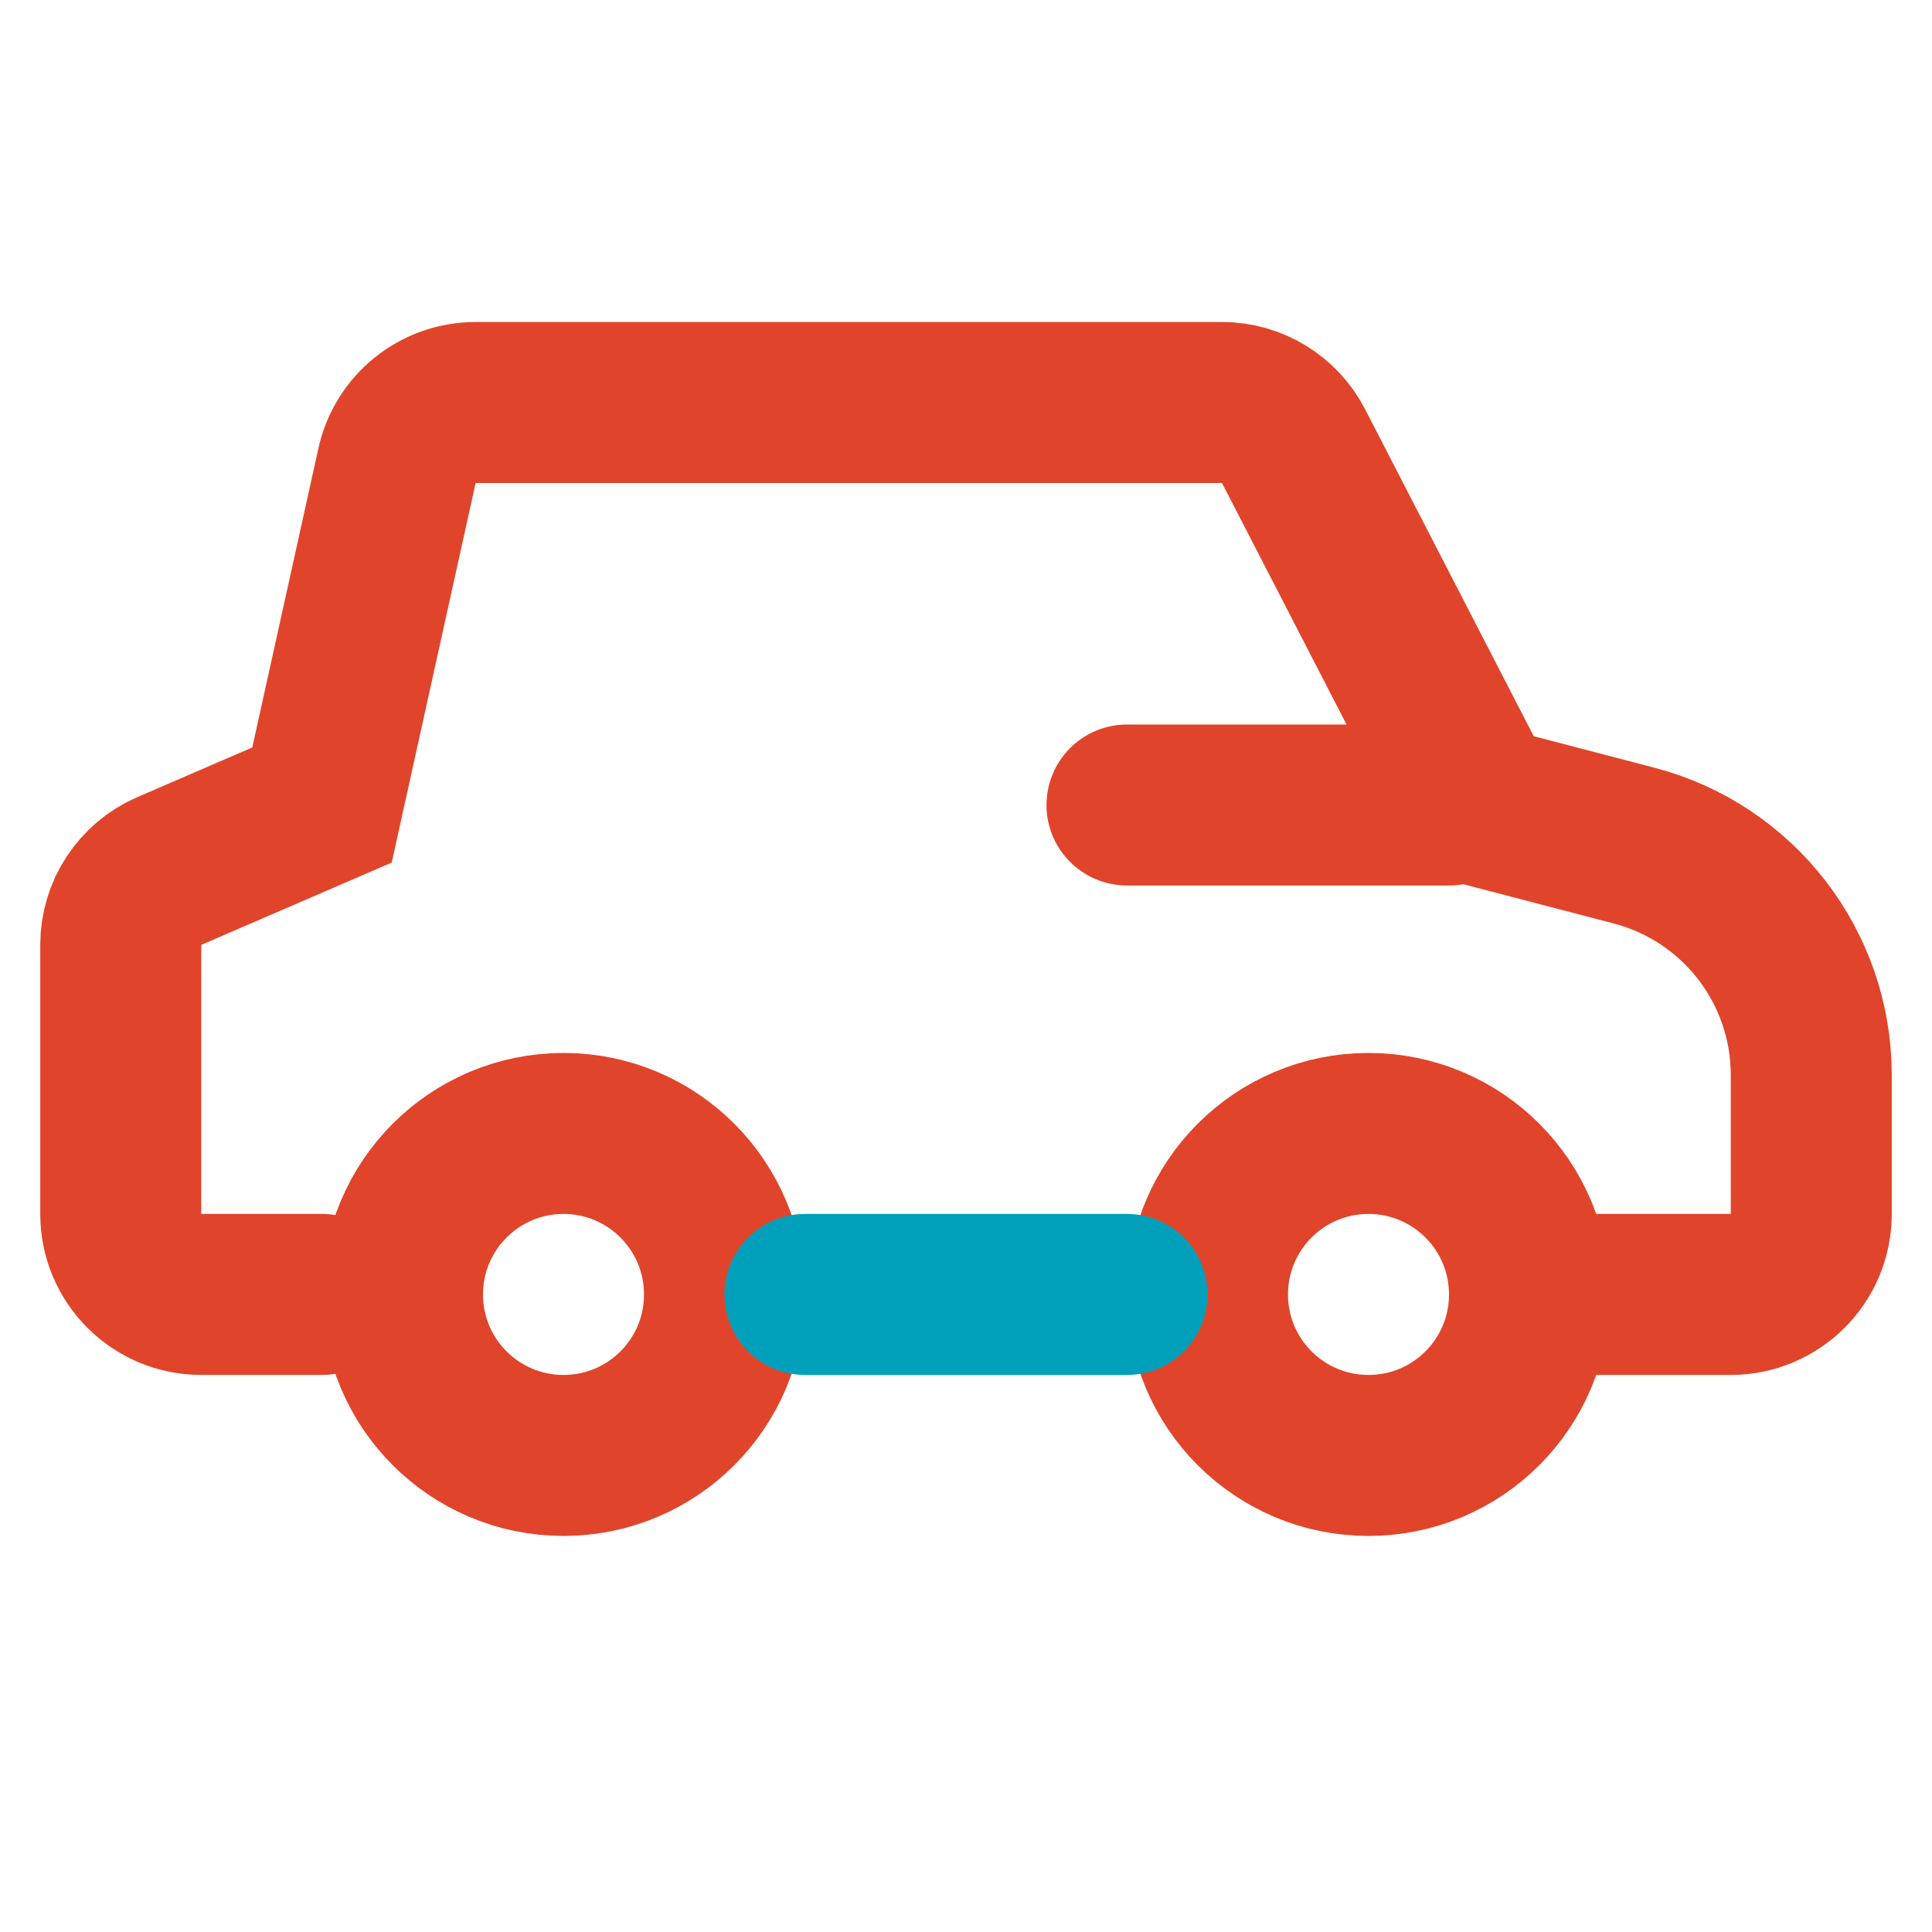
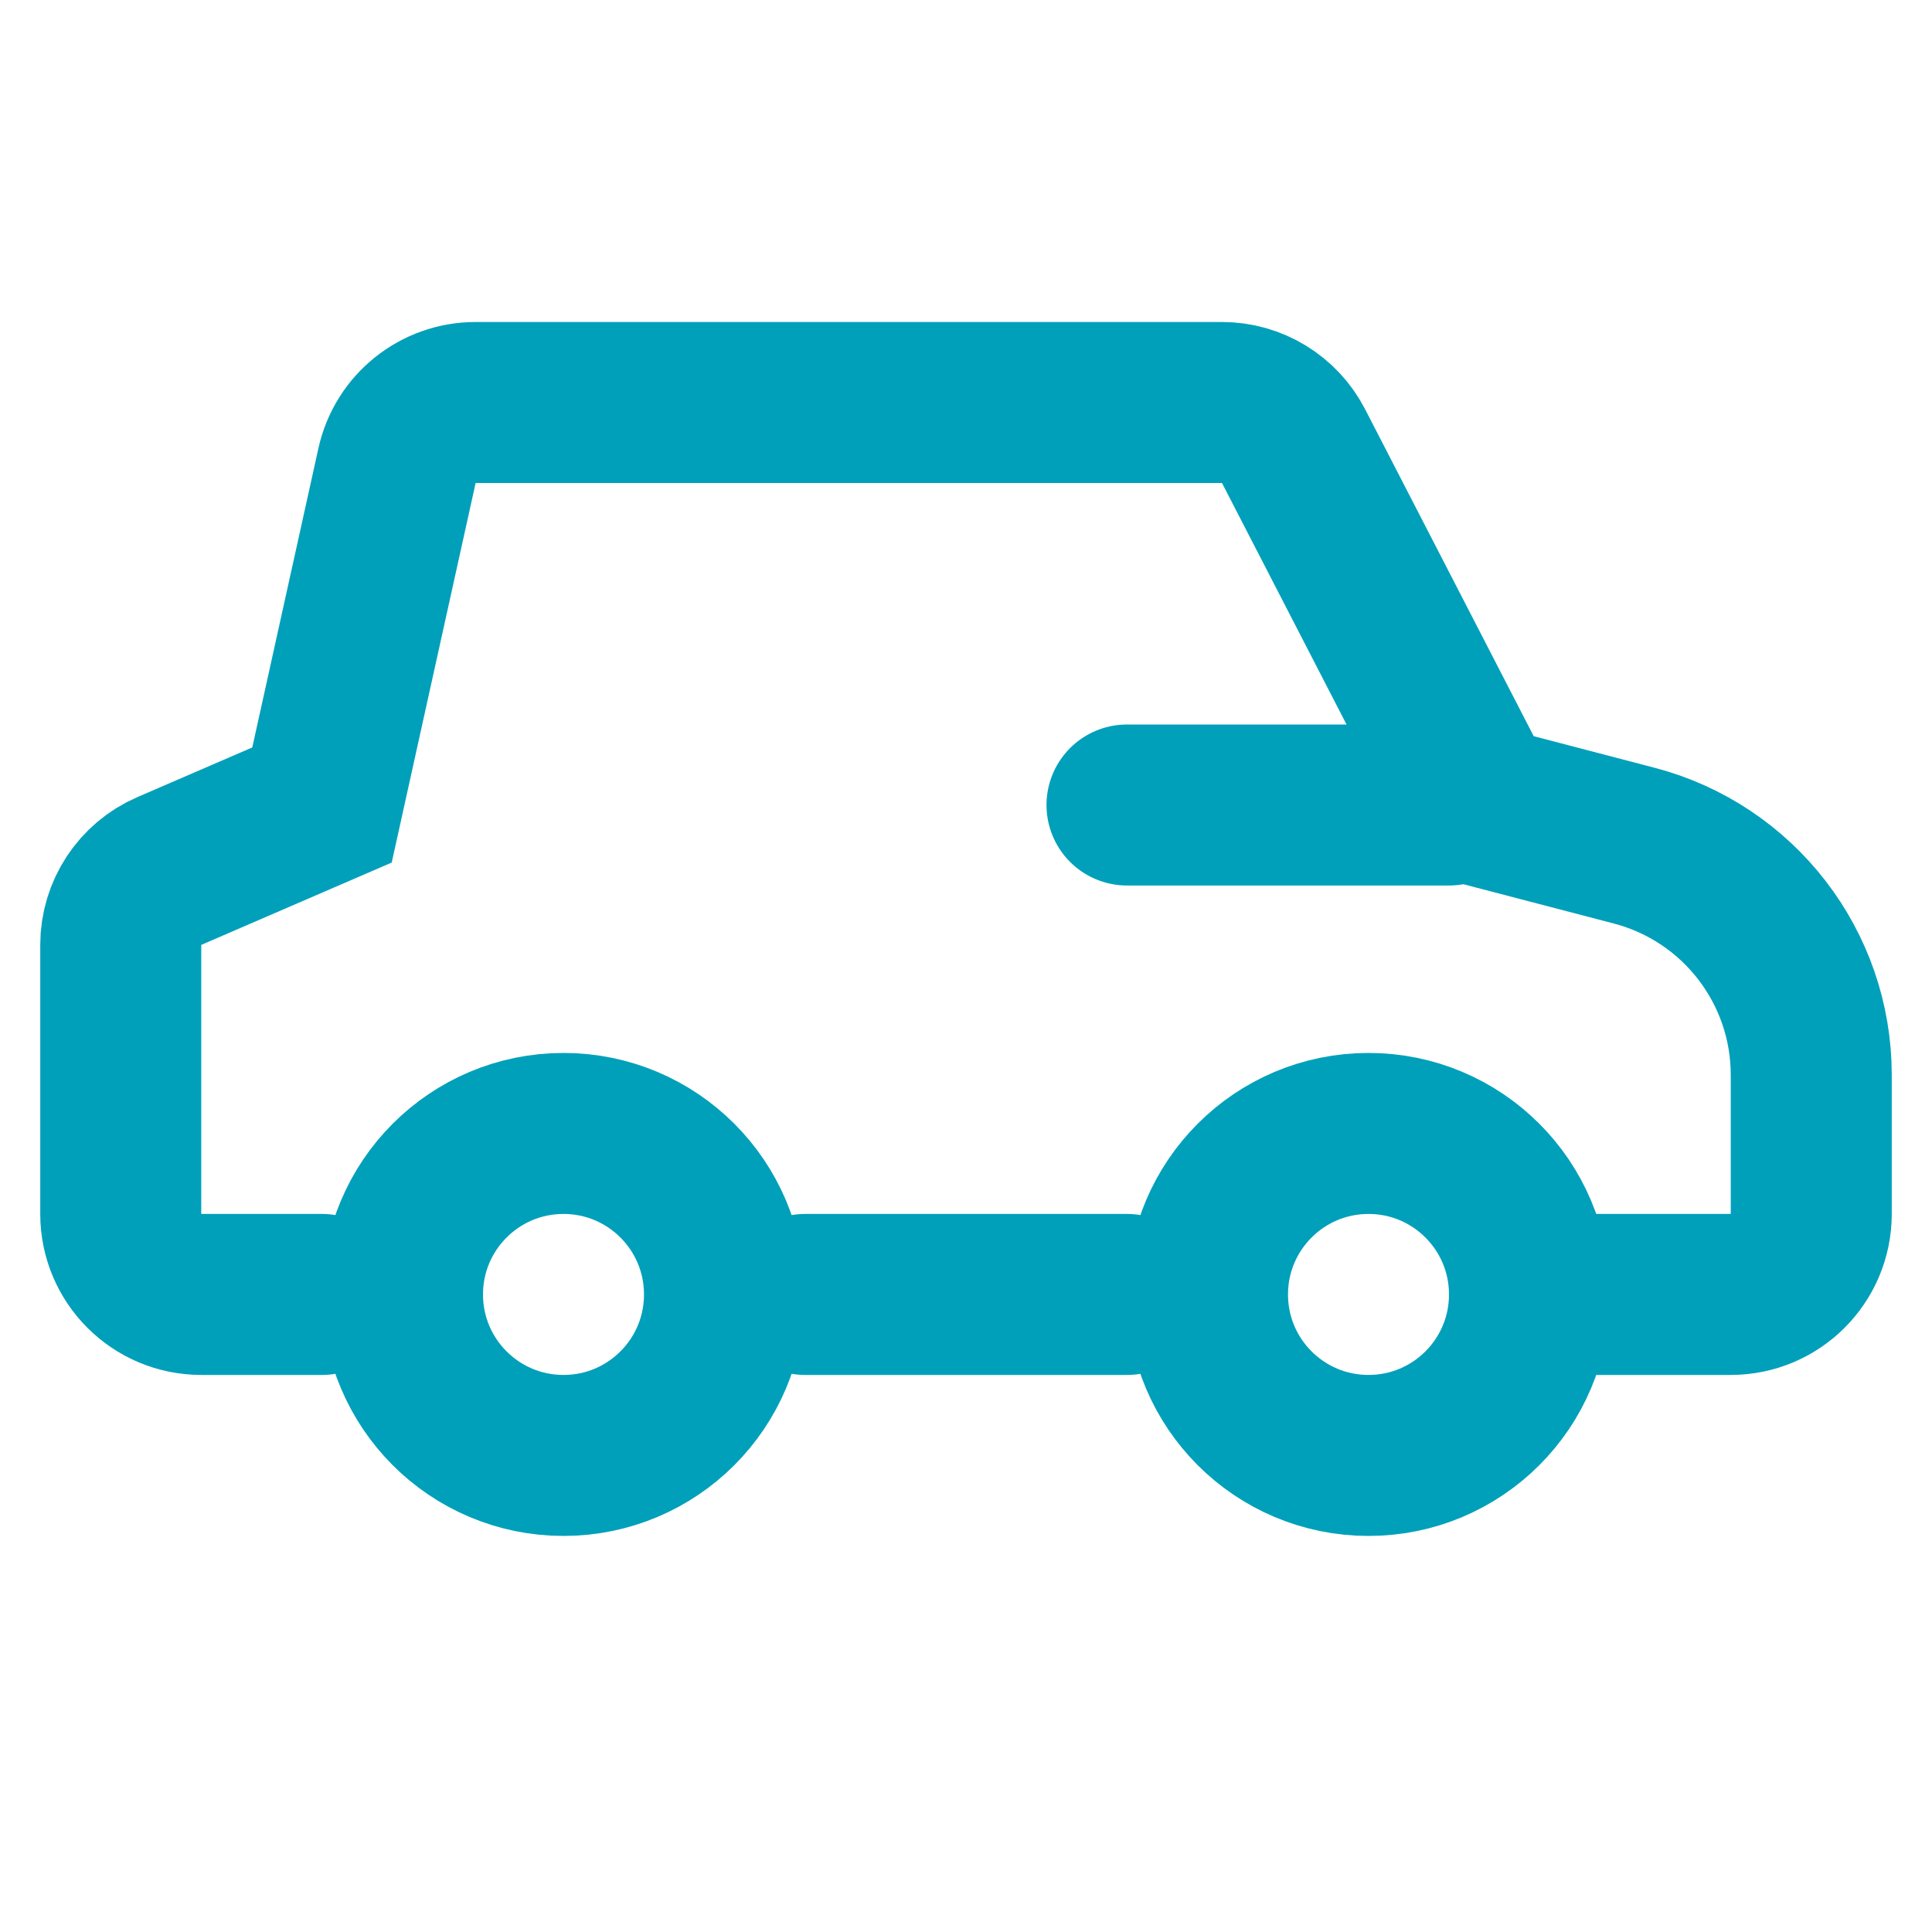
<svg xmlns="http://www.w3.org/2000/svg" width="24" height="24" viewBox="0 0 24 24" fill="none">
-   <path d="M7 18.08C8.105 18.08 9 17.185 9 16.08C9 14.976 8.105 14.08 7 14.08C5.895 14.08 5 14.976 5 16.08C5 17.185 5.895 18.08 7 18.08Z" stroke="#E0452B" stroke-width="2" stroke-linecap="round" stroke-linejoin="round" />
-   <path d="M17 18.08C18.105 18.08 19 17.185 19 16.08C19 14.976 18.105 14.08 17 14.08C15.895 14.08 15 14.976 15 16.08C15 17.185 15.895 18.08 17 18.08Z" stroke="#E0452B" stroke-width="2" stroke-linecap="round" stroke-linejoin="round" />
+   <path d="M7 18.08C8.105 18.08 9 17.185 9 16.08C9 14.976 8.105 14.08 7 14.08C5.895 14.08 5 14.976 5 16.08C5 17.185 5.895 18.08 7 18.08Z" stroke="#00A0BA" stroke-width="2" stroke-linecap="round" stroke-linejoin="round" />
+   <path d="M17 18.08C18.105 18.08 19 17.185 19 16.08C19 14.976 18.105 14.08 17 14.08C15.895 14.08 15 14.976 15 16.08C15 17.185 15.895 18.08 17 18.08Z" stroke="#00A0BA" stroke-width="2" stroke-linecap="round" stroke-linejoin="round" />
  <line x1="10" y1="16.08" x2="14" y2="16.08" stroke="#00A0BA" stroke-width="2" stroke-linecap="round" />
-   <line x1="14" y1="10" x2="18" y2="10" stroke="#E0452B" stroke-width="2" stroke-linecap="round" />
-   <path d="M4 16.08H2.5C1.948 16.08 1.5 15.633 1.5 15.08V11.738C1.5 11.339 1.737 10.978 2.103 10.82L4 10L4.932 5.784C5.033 5.326 5.439 5 5.908 5H15.18C15.554 5 15.897 5.209 16.069 5.542L18.368 10L20.301 10.505C21.596 10.844 22.5 12.014 22.5 13.353V15.08C22.5 15.633 22.052 16.08 21.5 16.08H19" stroke="#E0452B" stroke-width="2" stroke-linecap="round" />
+   <line x1="14" y1="10" x2="18" y2="10" stroke="#00A0BA" stroke-width="2" stroke-linecap="round" />
+   <path d="M4 16.08H2.5C1.948 16.08 1.5 15.633 1.5 15.08V11.738C1.5 11.339 1.737 10.978 2.103 10.82L4 10L4.932 5.784C5.033 5.326 5.439 5 5.908 5H15.18C15.554 5 15.897 5.209 16.069 5.542L18.368 10L20.301 10.505C21.596 10.844 22.5 12.014 22.5 13.353V15.08C22.5 15.633 22.052 16.08 21.5 16.08H19" stroke="#00A0BA" stroke-width="2" stroke-linecap="round" />
</svg>
